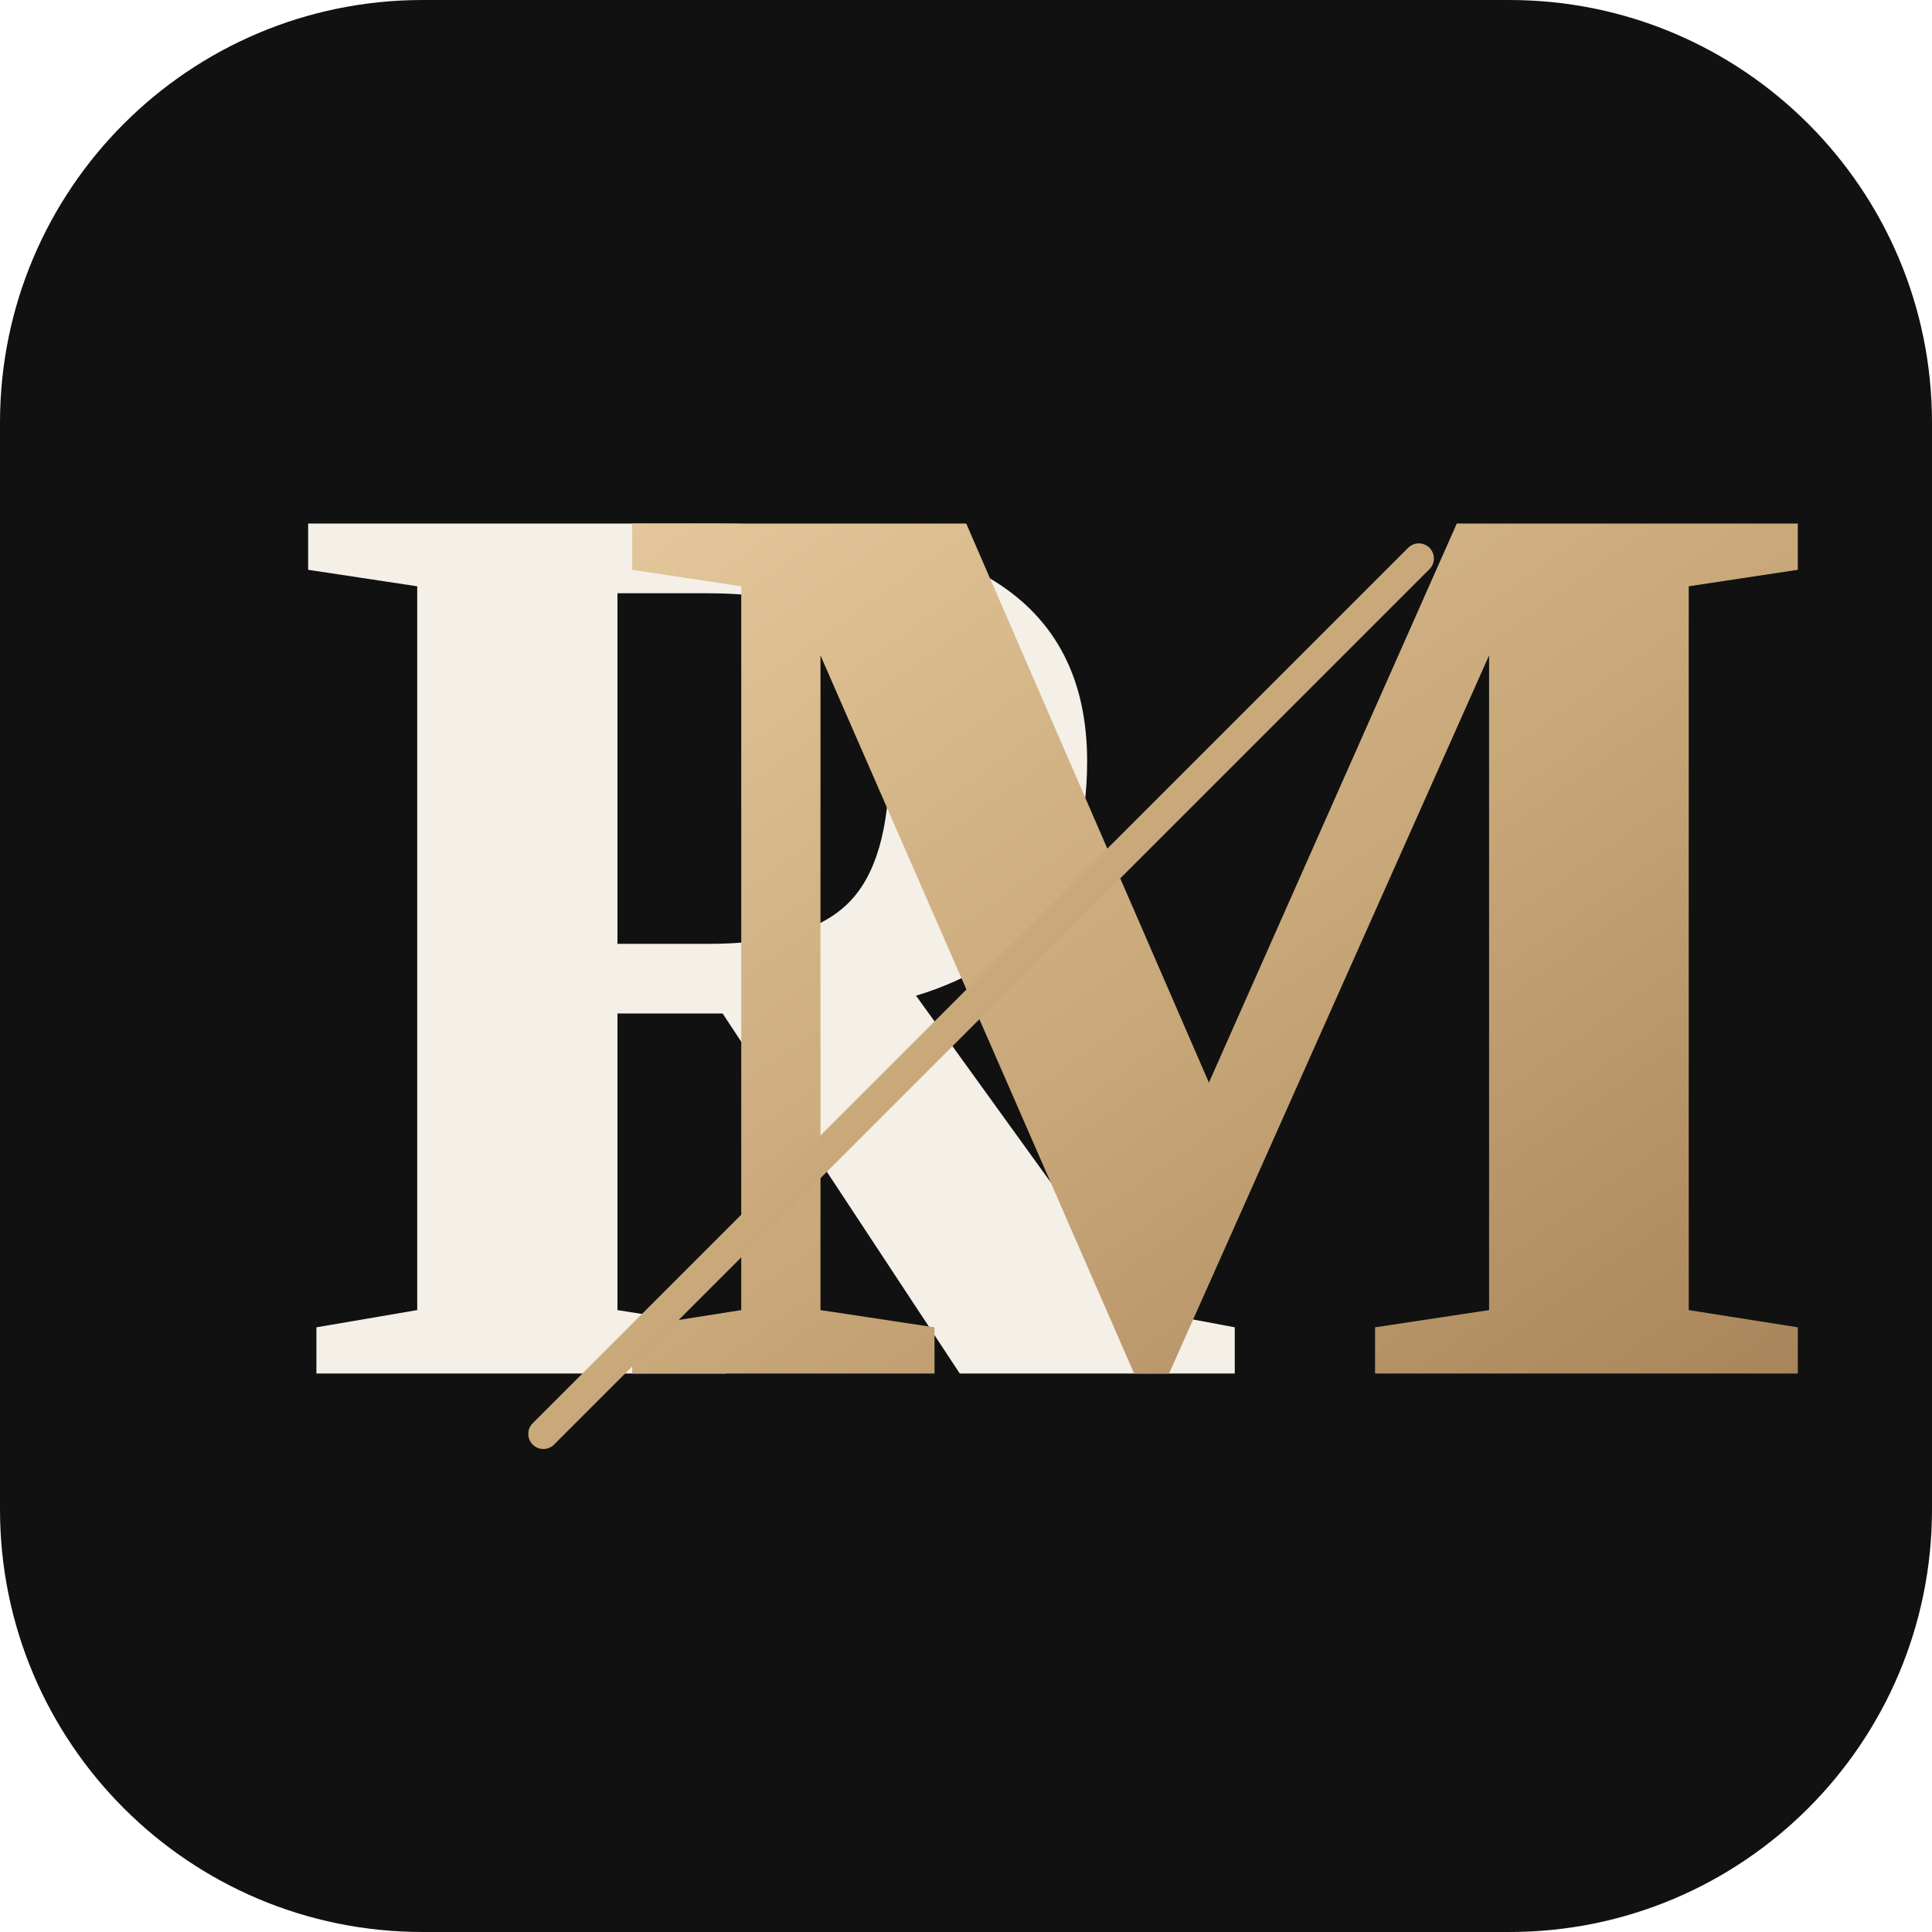
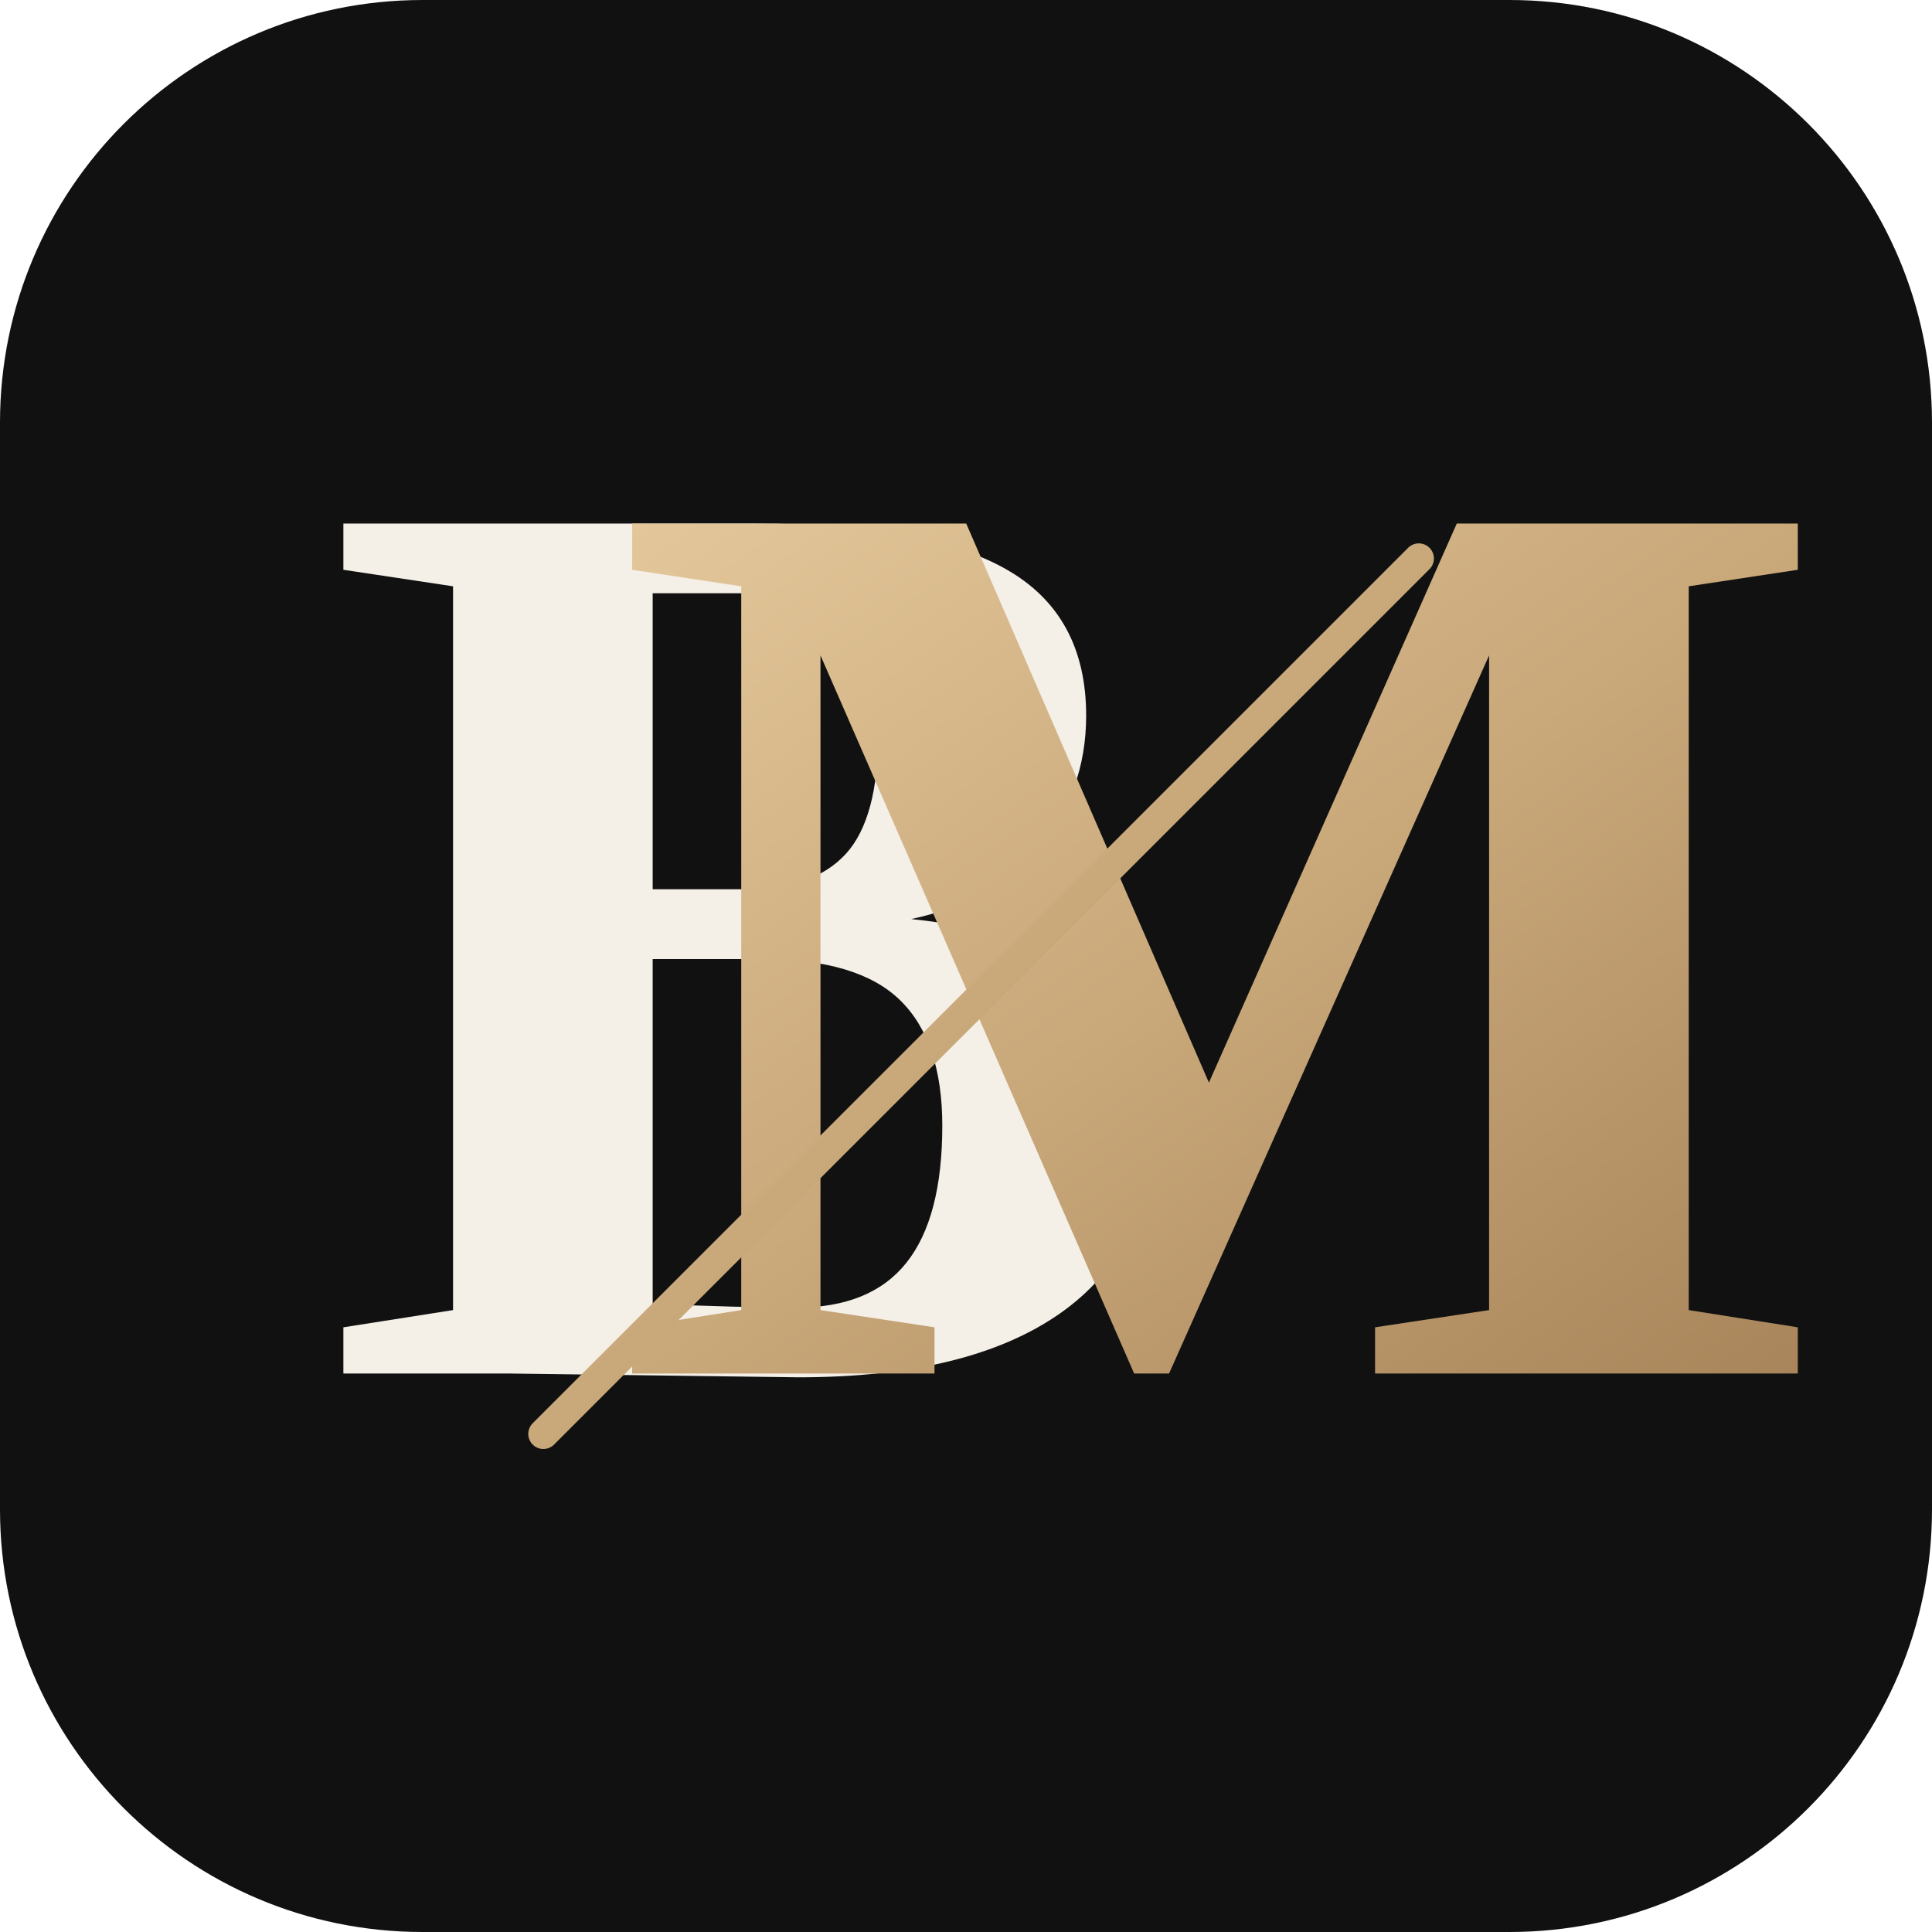
- <svg xmlns="http://www.w3.org/2000/svg" viewBox="0 0 256 256" role="img" aria-label="RM">
+ <svg xmlns="http://www.w3.org/2000/svg" viewBox="0 0 256 256" role="img" aria-label="BM">
  <defs>
    <linearGradient id="g" x1="0" y1="0" x2="1" y2="1">
      <stop offset="0" stop-color="#e3c79a" />
      <stop offset="0.5" stop-color="#c9a87a" />
      <stop offset="1" stop-color="#a8855a" />
    </linearGradient>
  </defs>
  <rect width="256" height="256" rx="56" fill="#111111" />
-   <text x="100" y="182" text-anchor="middle" font-family="Georgia, 'Times New Roman', serif" font-weight="600" font-size="172" fill="#f4efe7">R</text>
+   <text x="100" y="182" text-anchor="middle" font-family="Georgia, 'Times New Roman', serif" font-weight="600" font-size="172" fill="#f4efe7">B</text>
  <text x="162" y="182" text-anchor="middle" font-family="Georgia, 'Times New Roman', serif" font-weight="600" font-size="172" fill="url(#g)">M</text>
  <line x1="72" y1="190" x2="188" y2="74" stroke="url(#g)" stroke-width="4" stroke-linecap="round" />
</svg>
